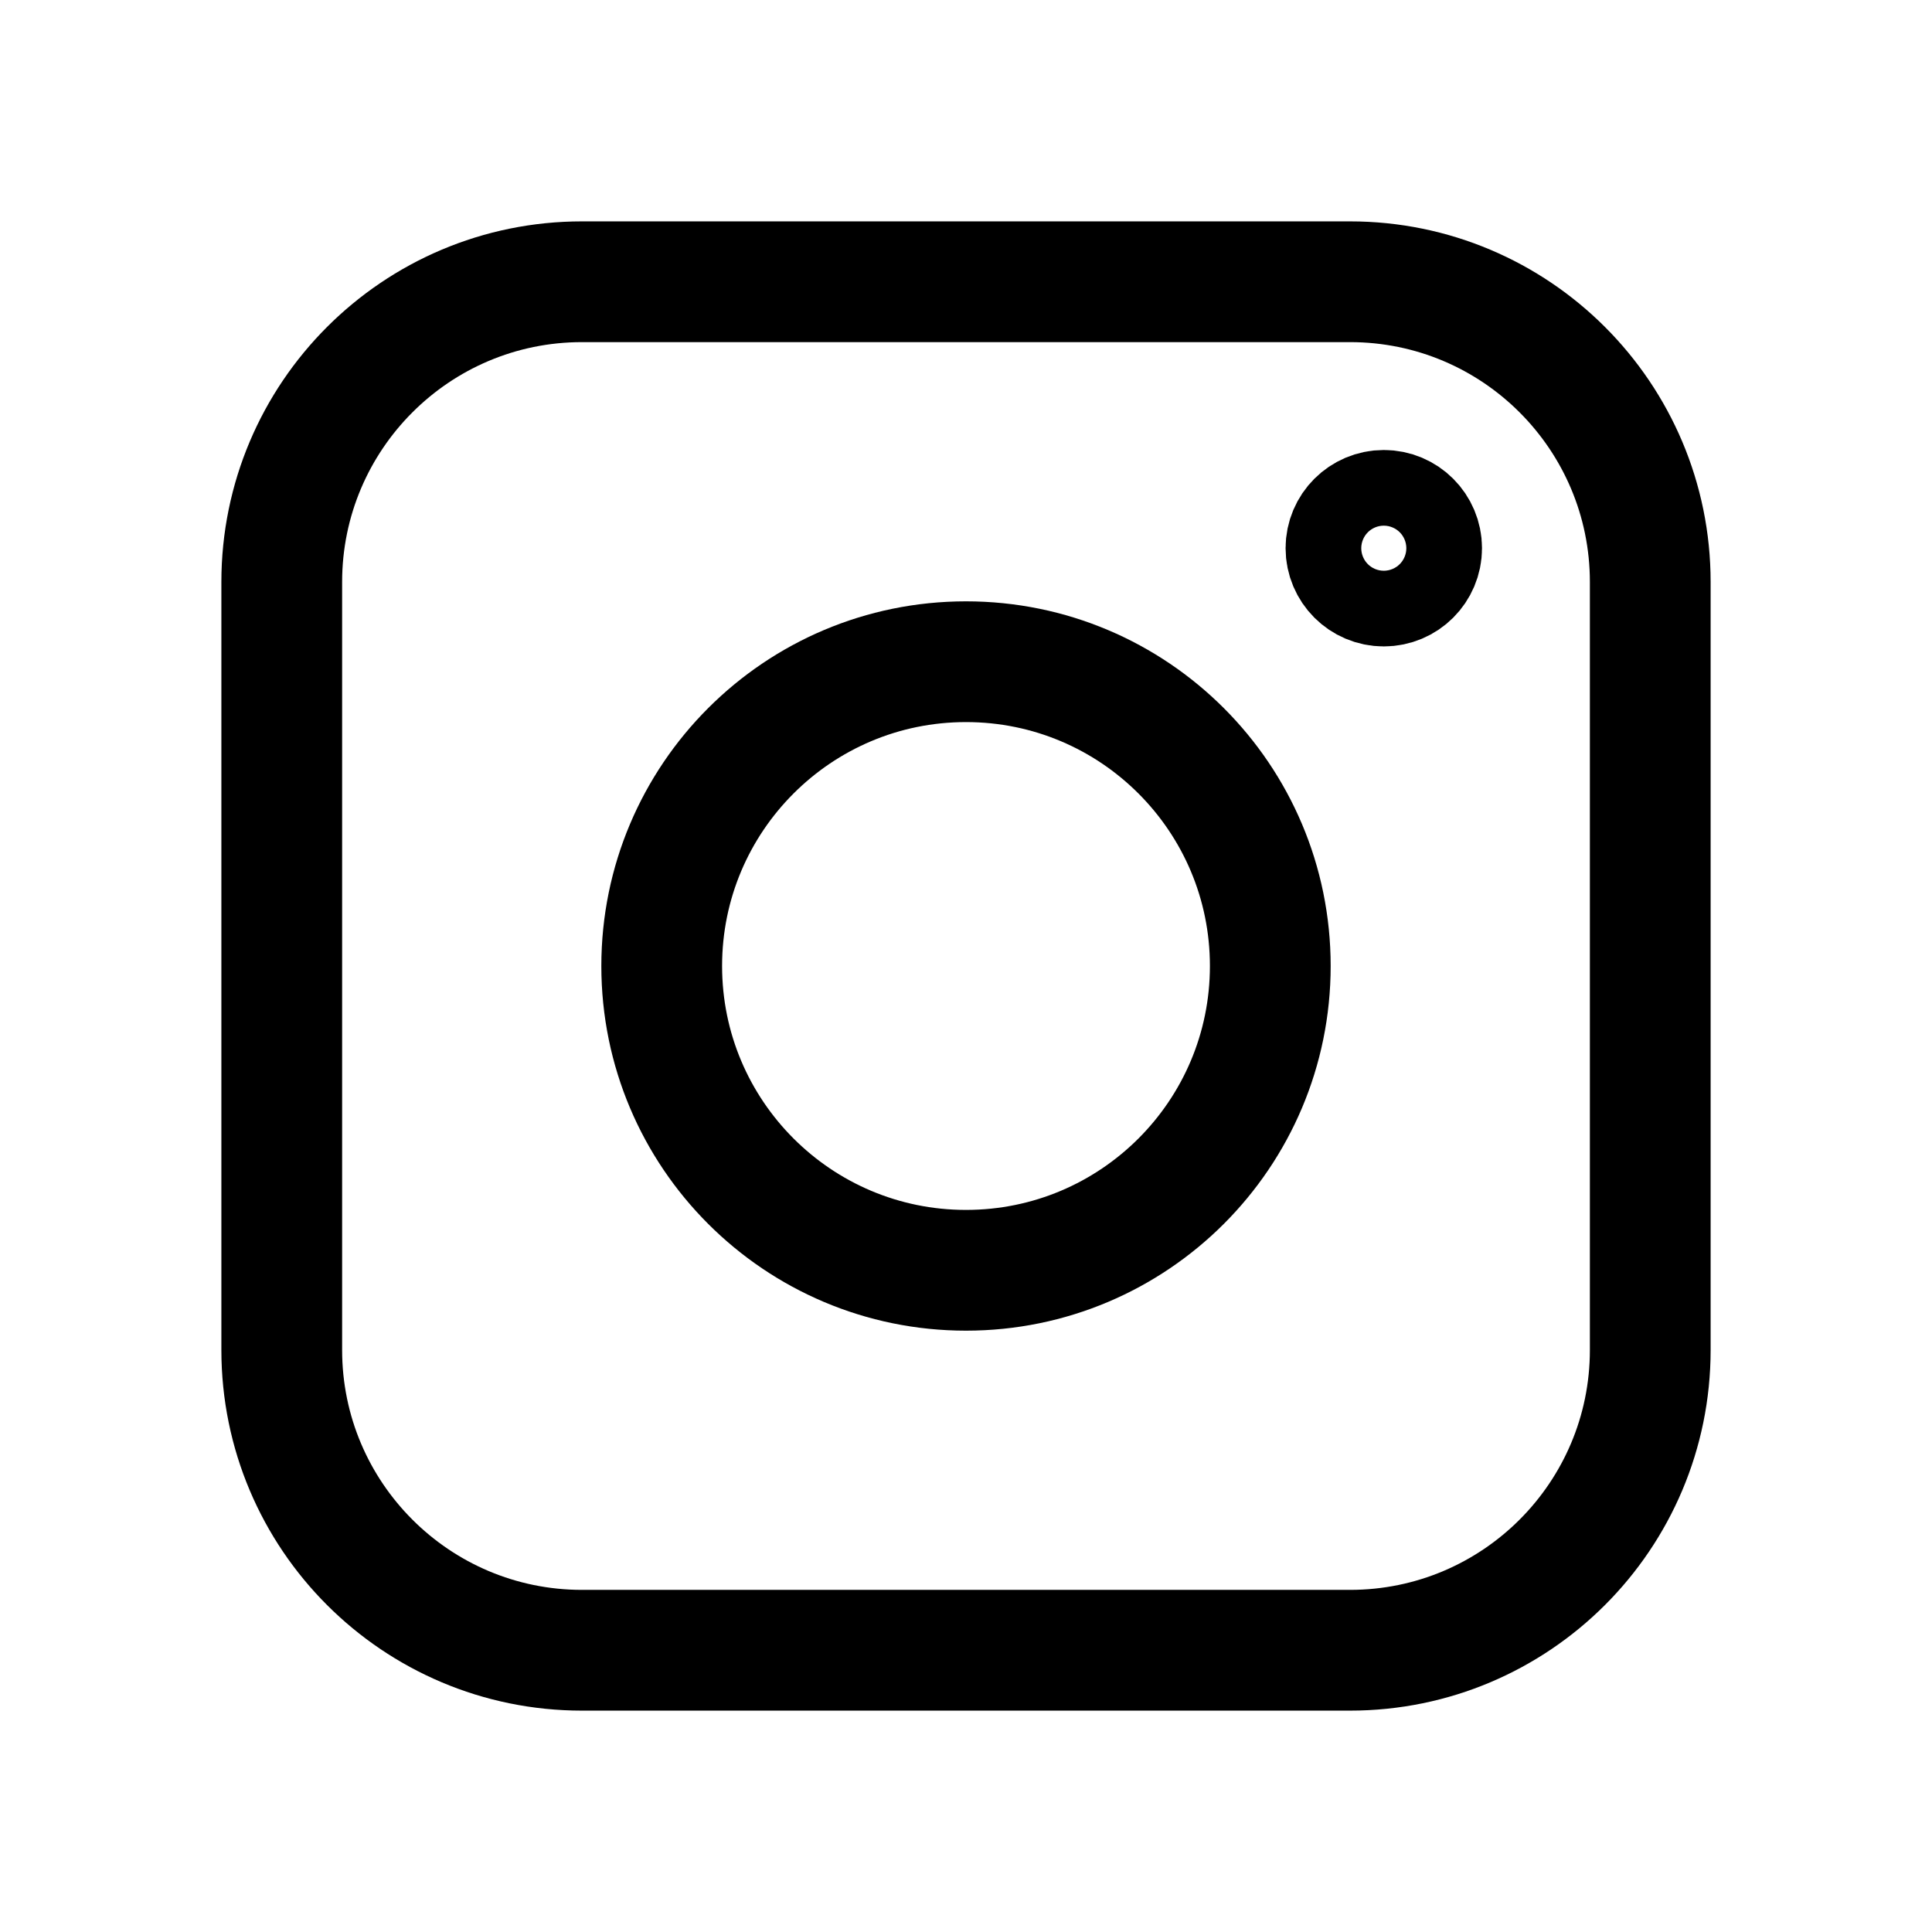
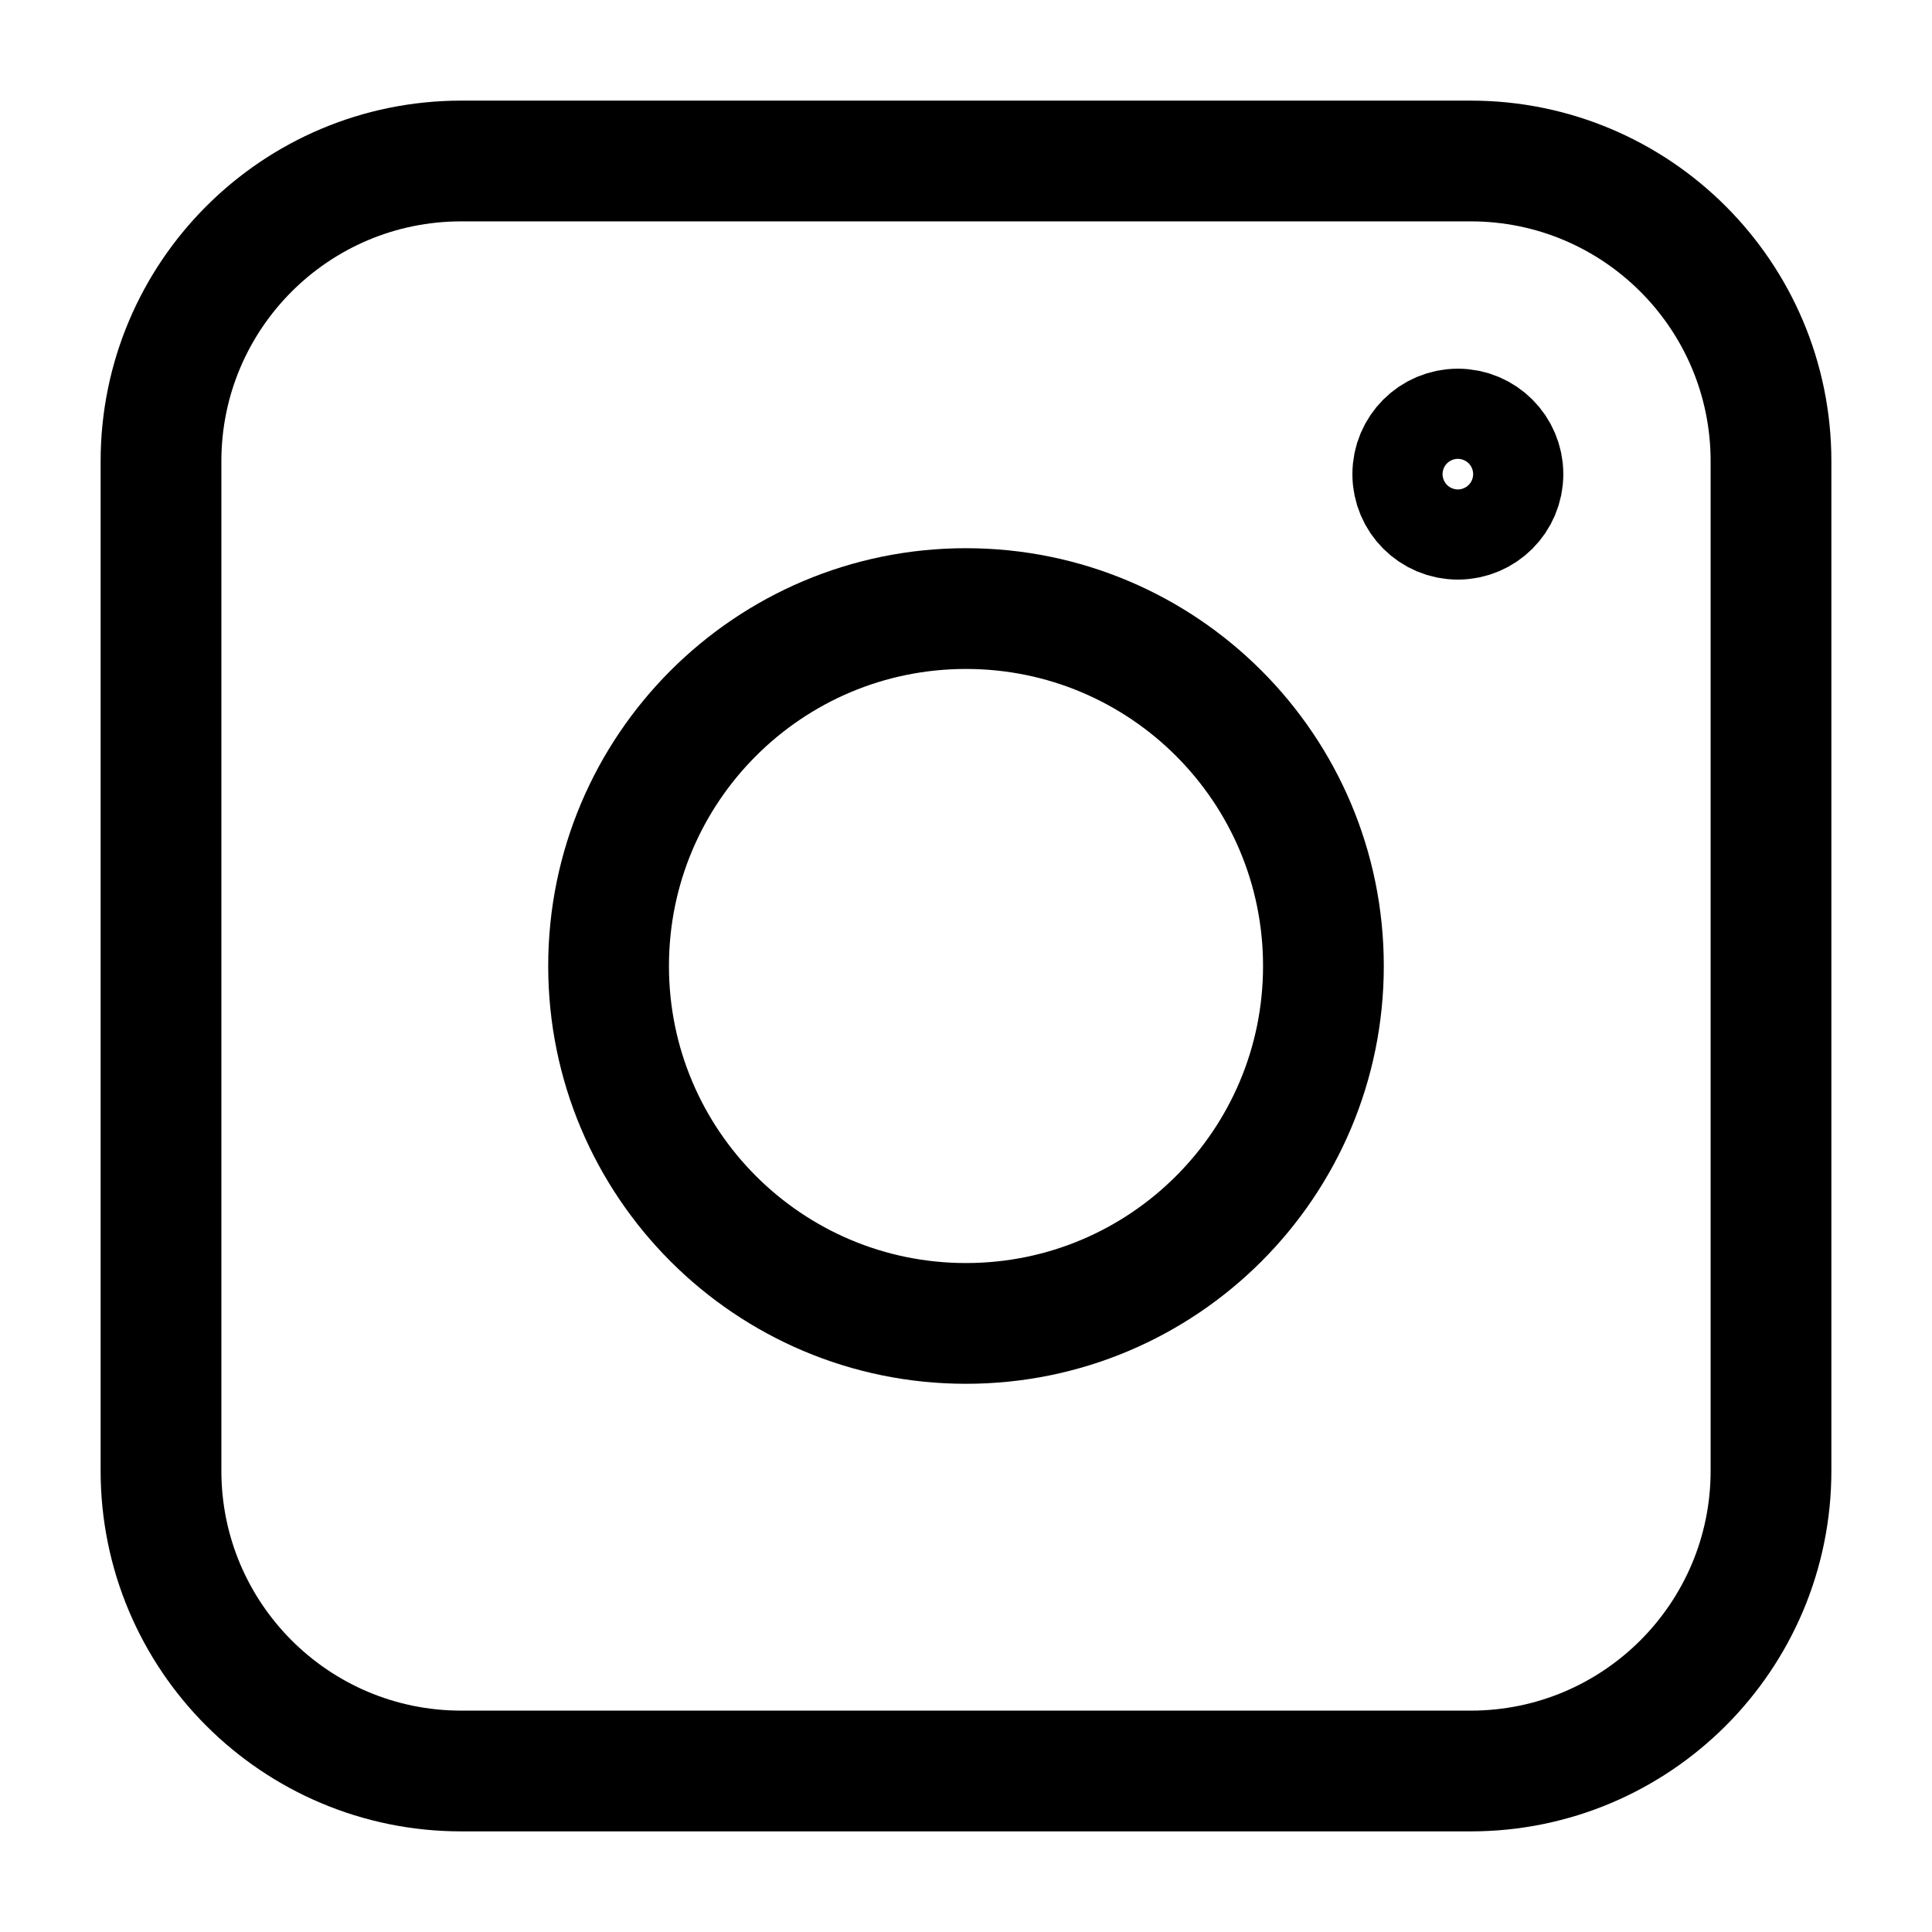
<svg xmlns="http://www.w3.org/2000/svg" width="24" height="24" viewBox="0 0 24 24" stroke="currentColor" fill="none" stroke-linecap="round" stroke-width="1.5" stroke-linejoin="round" stroke-align="center">
-   <rect x="3.5" y="3.5" width="17" height="17" rx="3.73" />
-   <circle cx="12" cy="12" r="3.78" />
-   <circle cx="17.19" cy="6.81" r="0.47" />
+   <rect x="2" y="2" width="20" height="20" rx="3.73" />
+   <circle cx="12" cy="12" r="4.44" />
+   <circle cx="18.11" cy="5.89" r="0.56" />
</svg>
